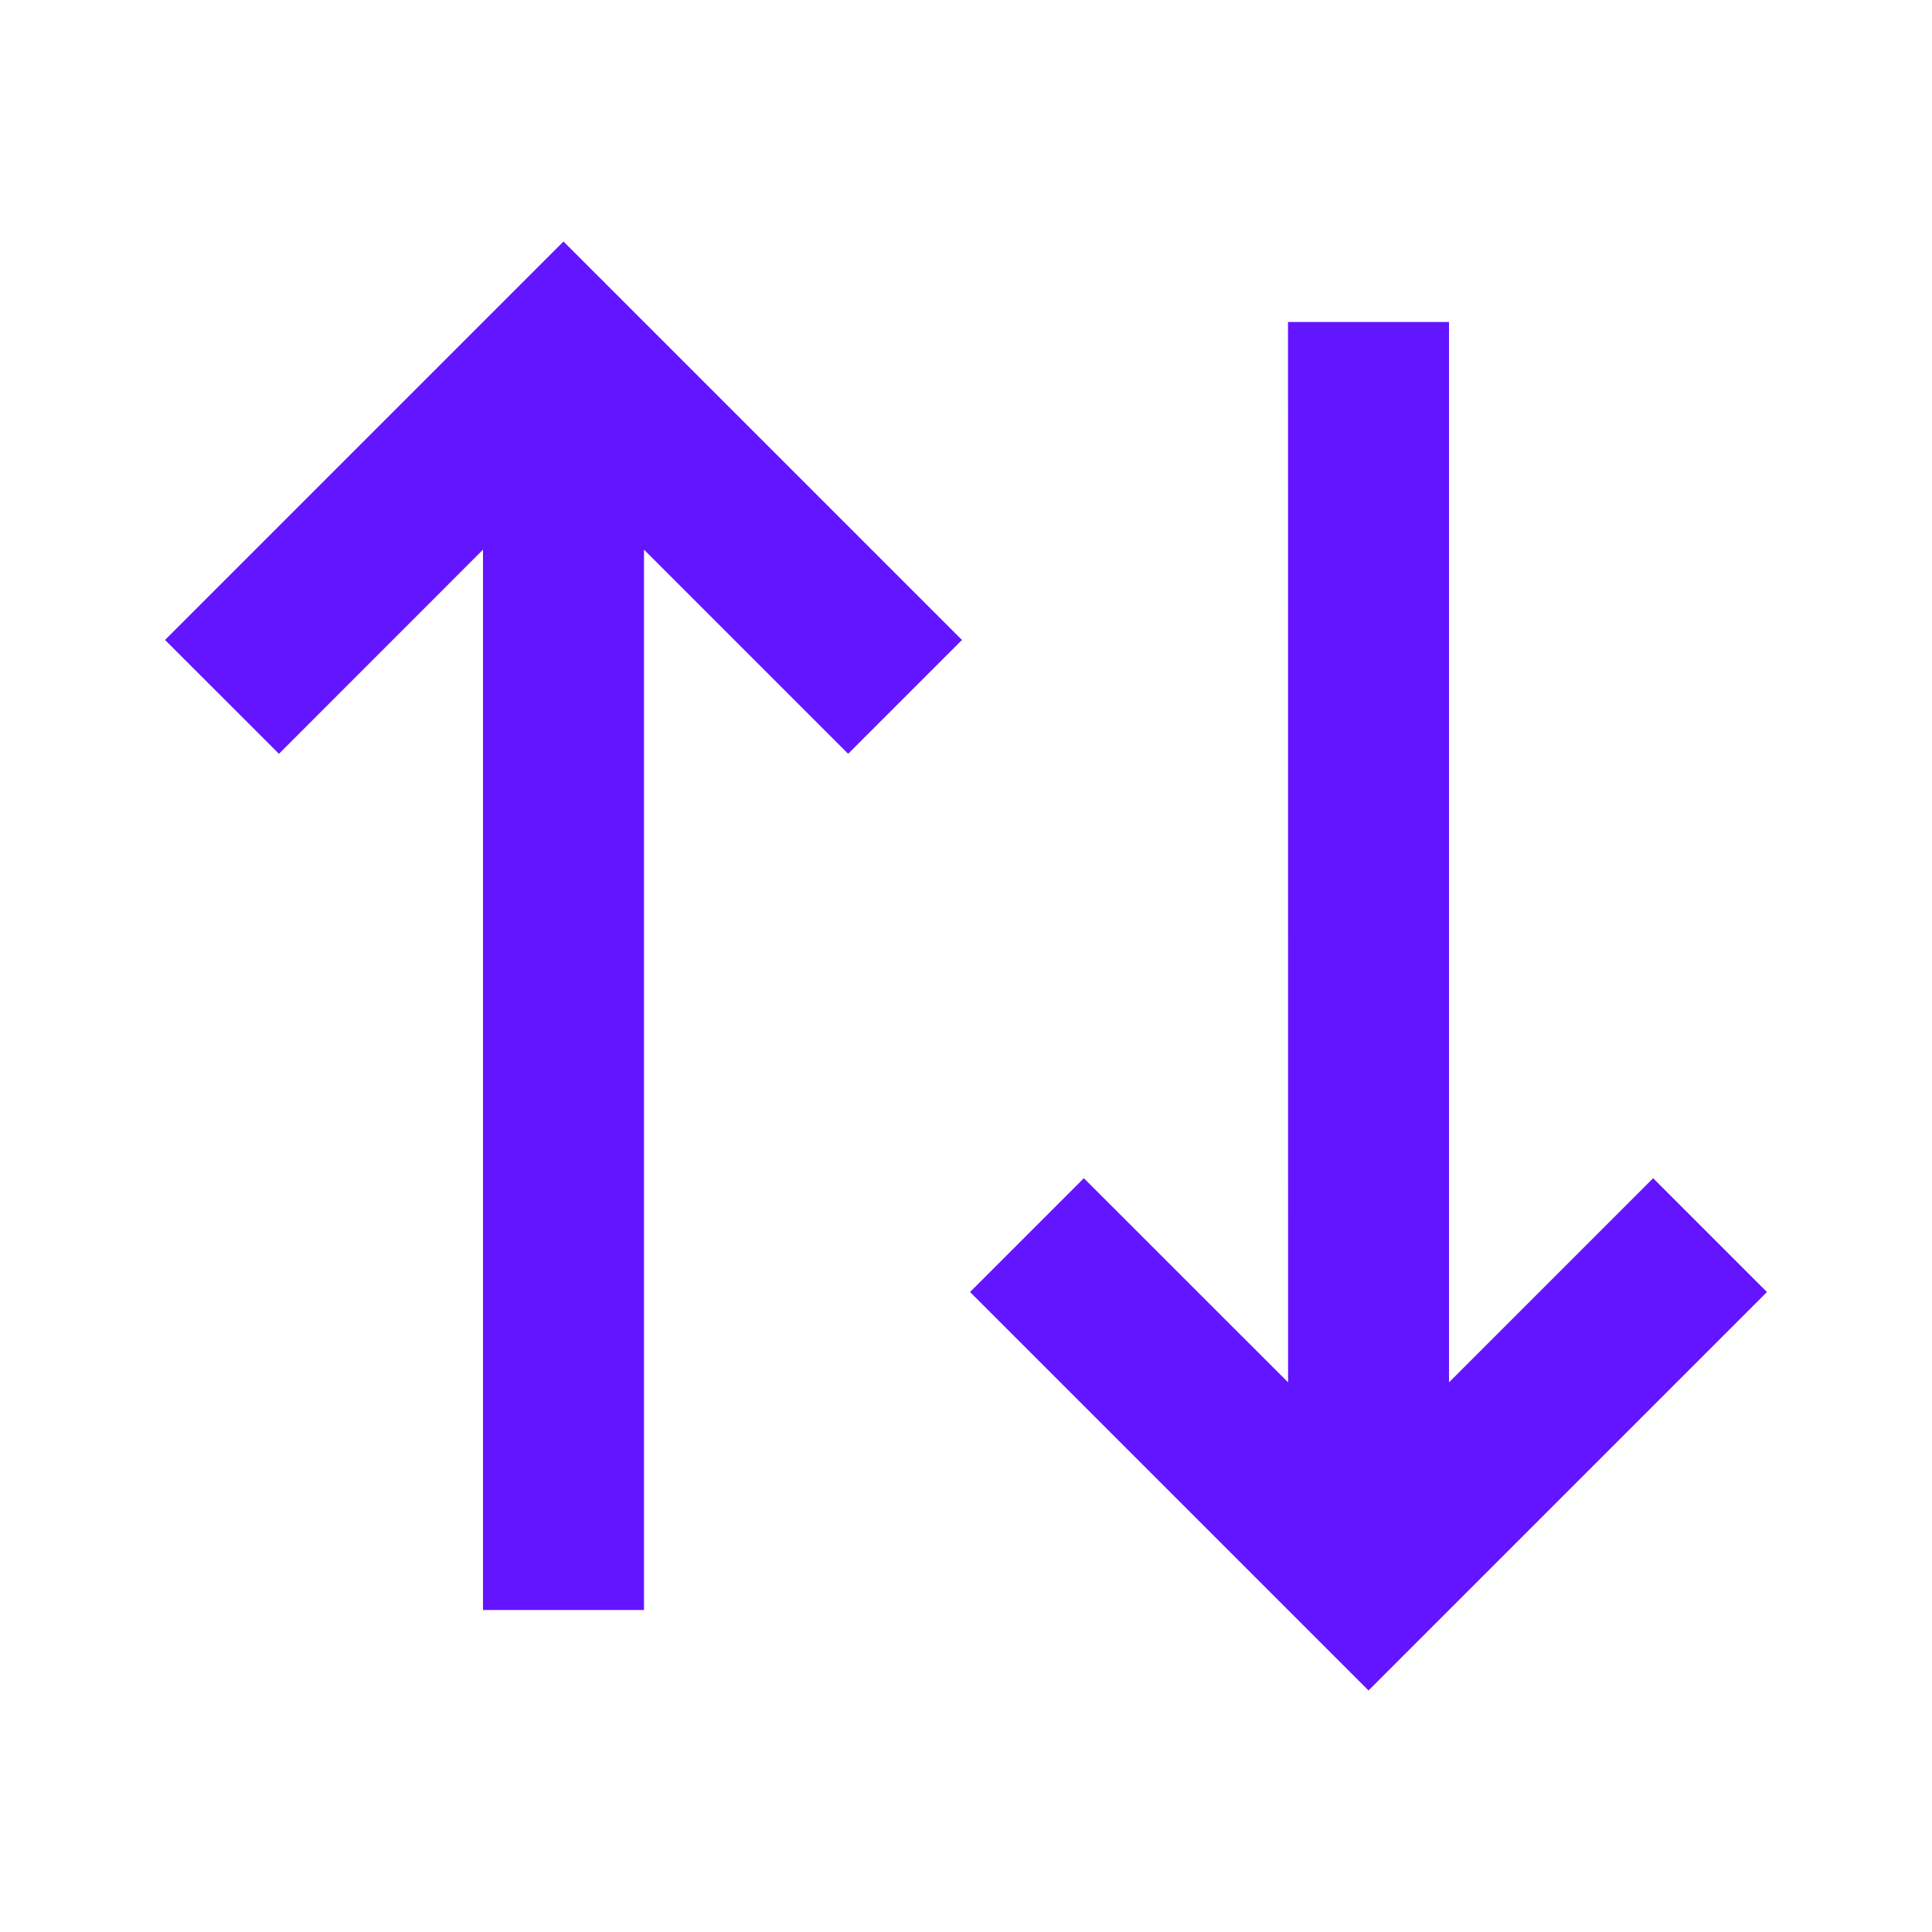
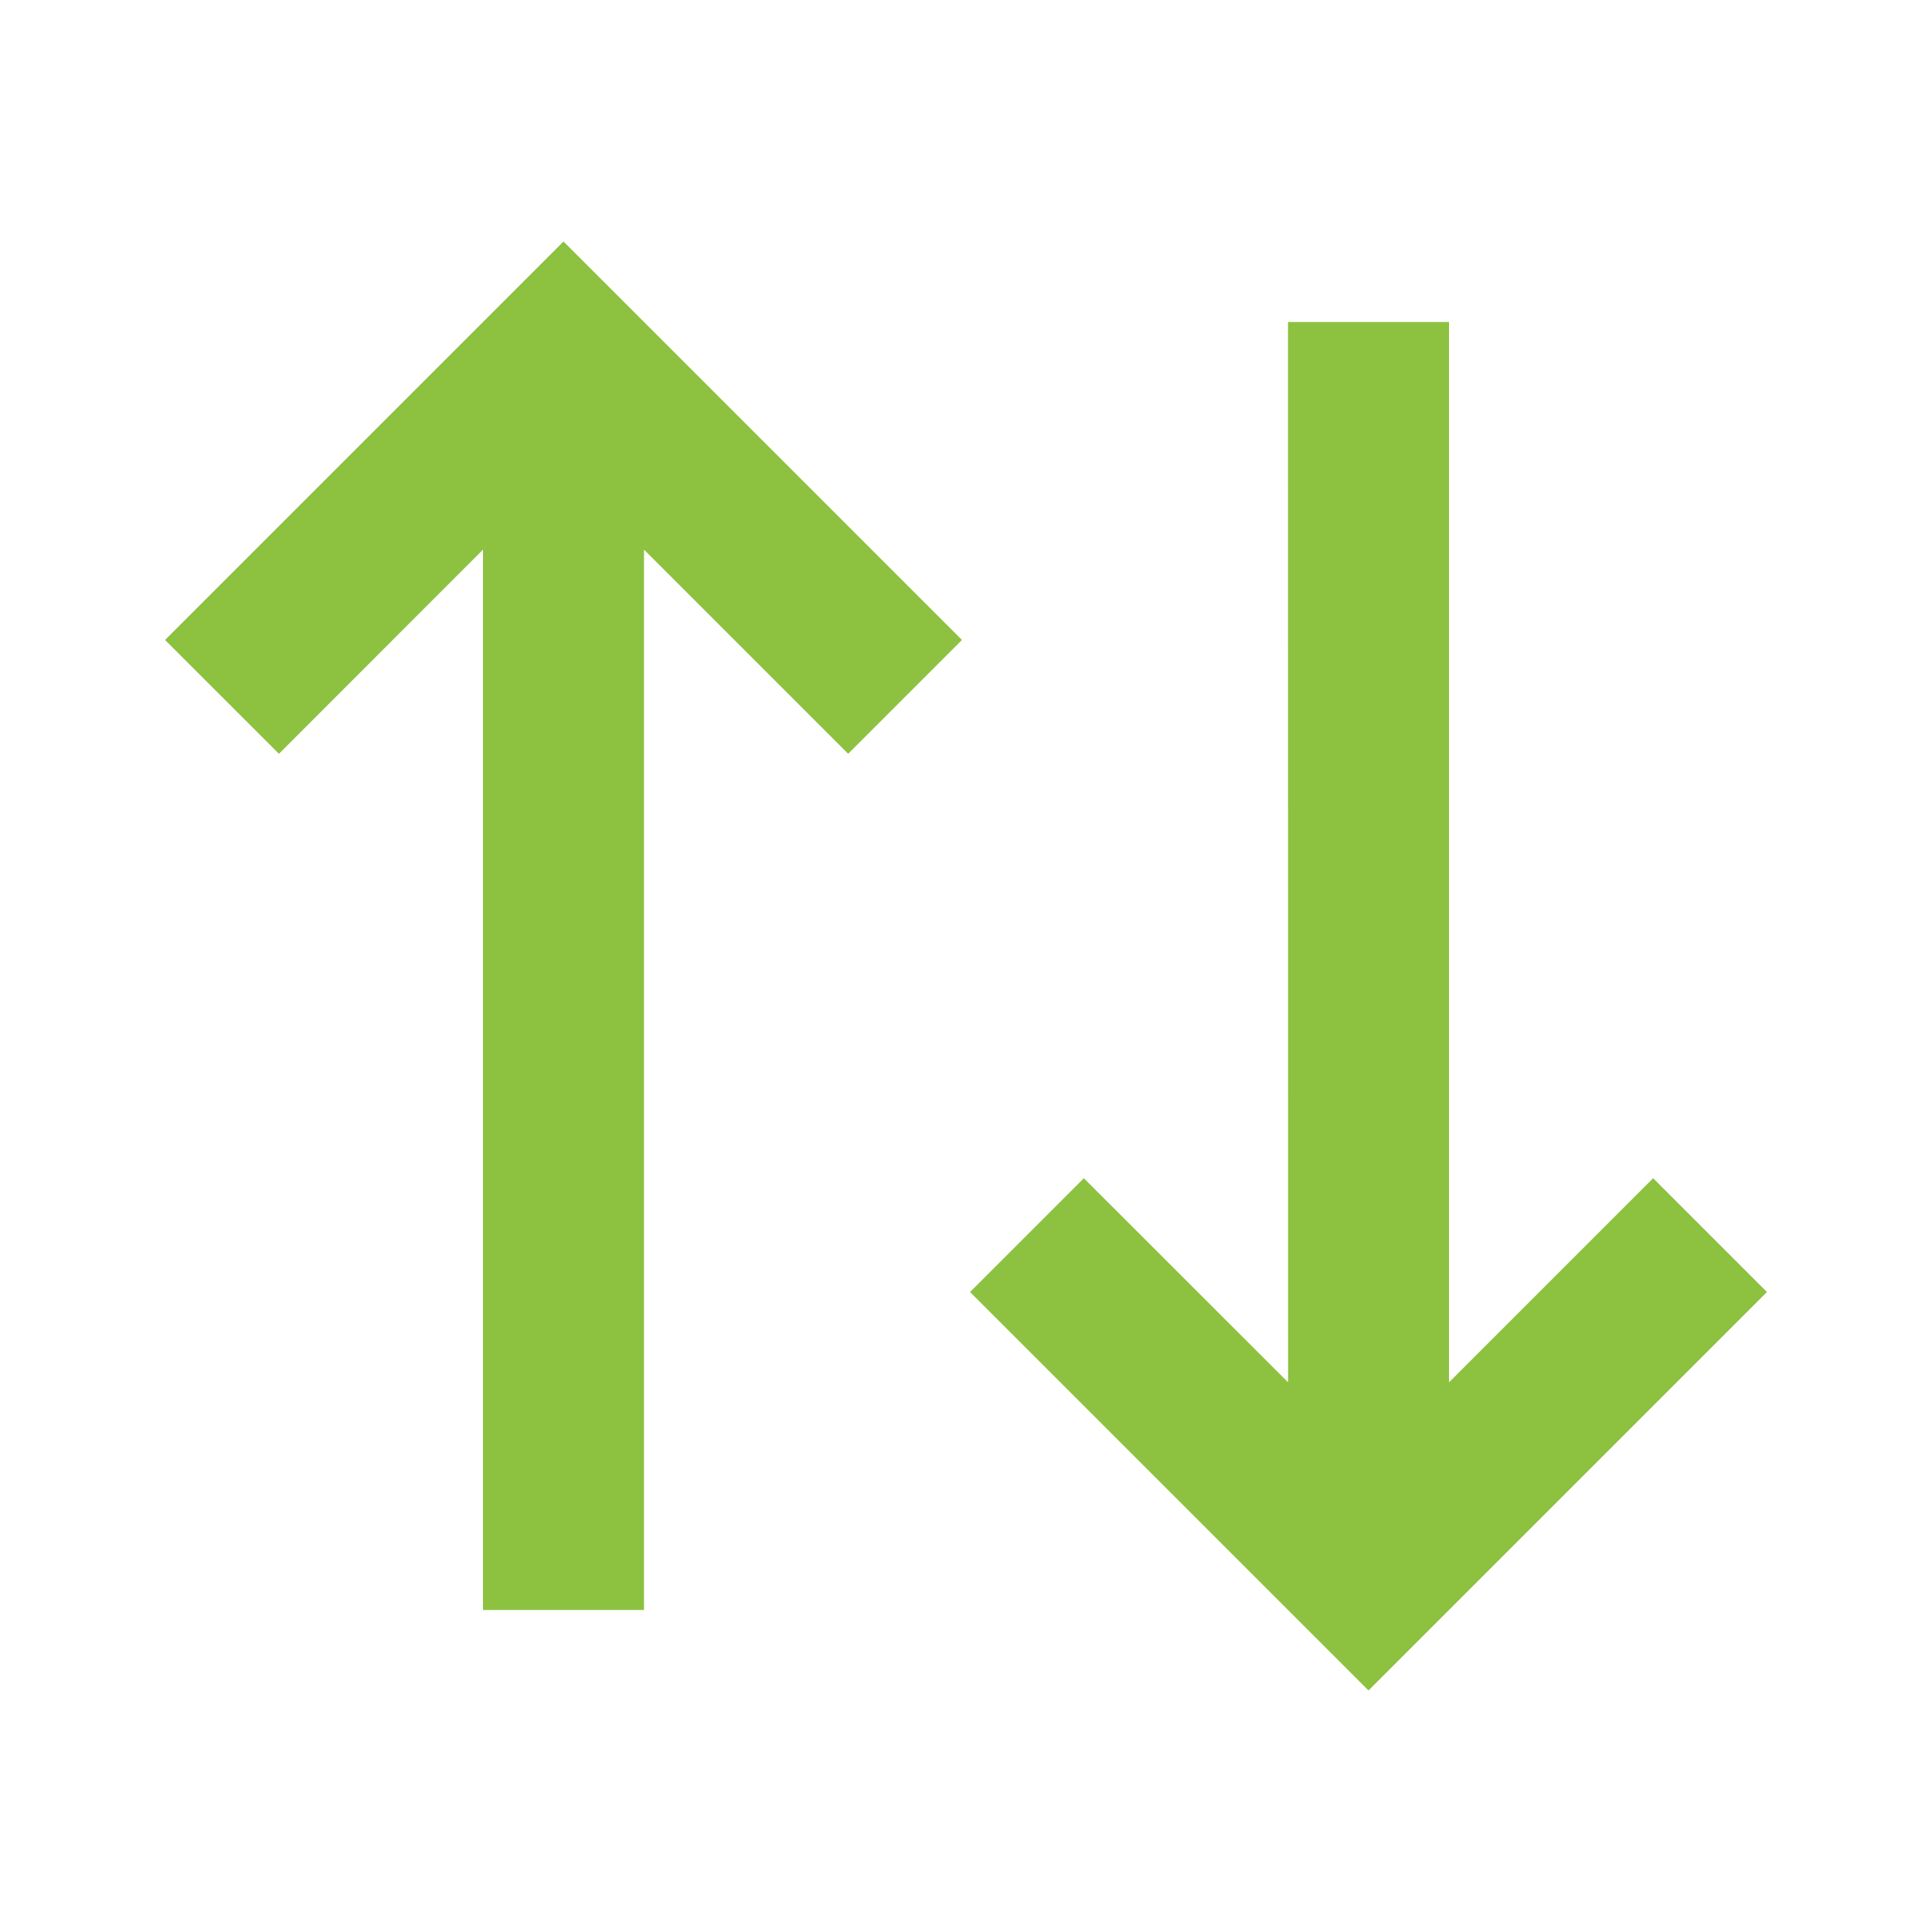
<svg xmlns="http://www.w3.org/2000/svg" viewBox="0 0 24 24" width="24" height="24">
  <path fill="none" d="M0 0h24v24H0z" />
-   <path d="M11.95 7.95l-1.414 1.414L8 6.828 8 20H6V6.828L3.465 9.364 2.05 7.95 7 3l4.95 4.95zm10 8.1L17 21l-4.95-4.95 1.414-1.414 2.537 2.536L16 4h2v13.172l2.536-2.536 1.414 1.414z" fill="rgba(100,21,255,1)" />
+   <path d="M11.95 7.95l-1.414 1.414L8 6.828 8 20H6V6.828L3.465 9.364 2.05 7.95 7 3l4.95 4.95zm10 8.1L17 21l-4.95-4.95 1.414-1.414 2.537 2.536L16 4h2v13.172l2.536-2.536 1.414 1.414z" fill="#8DC240" />
</svg>
